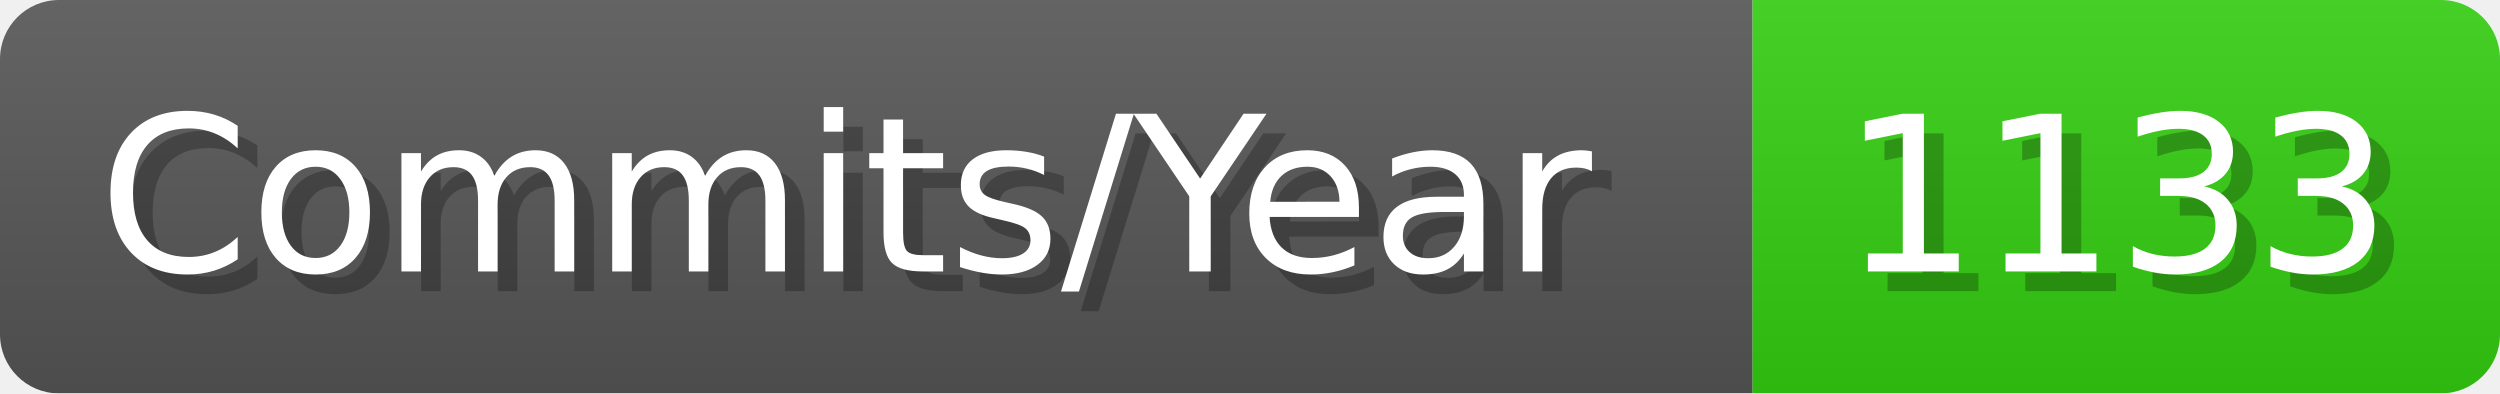
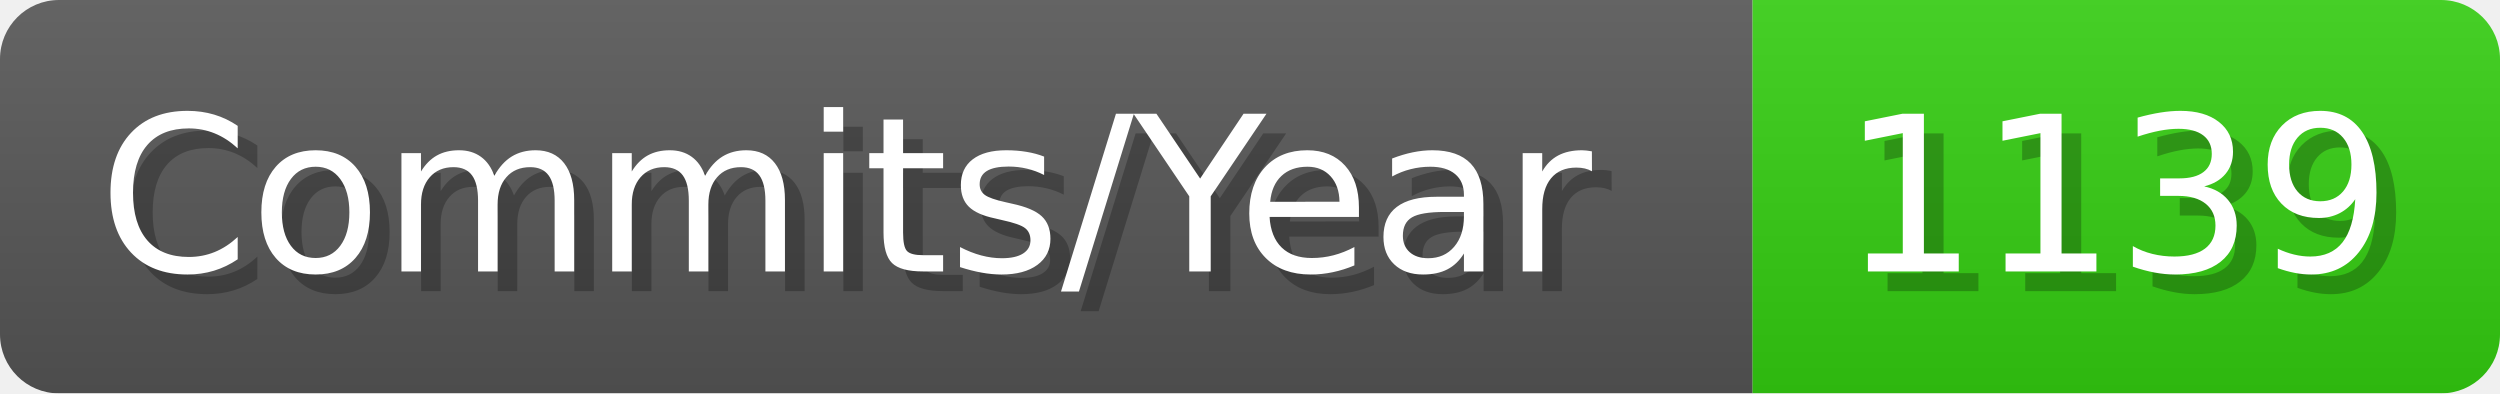
- <svg xmlns="http://www.w3.org/2000/svg" width="127.1" height="20" viewBox="0 0 1271 200" role="img" aria-label="Commits/Year: 1133">
+ <svg xmlns="http://www.w3.org/2000/svg" width="127.1" height="20" viewBox="0 0 1271 200" role="img" aria-label="Commits/Year: 1139">
  <linearGradient id="aUPdi" x2="0" y2="100%">
    <stop offset="0" stop-opacity=".1" stop-color="#EEE" />
    <stop offset="1" stop-opacity=".1" />
  </linearGradient>
  <mask id="WfAiQ">
    <rect width="1271" height="200" rx="30" fill="#FFF" />
  </mask>
  <g mask="url(#WfAiQ)">
    <rect width="891" height="200" fill="#555" />
    <rect width="380" height="200" fill="#3C1" x="891" />
    <rect width="1271" height="200" fill="url(#aUPdi)" />
  </g>
  <g aria-hidden="true" fill="#fff" text-anchor="start" font-family="Verdana,DejaVu Sans,sans-serif" font-size="110">
    <text x="60" y="148" textLength="791" fill="#000" opacity="0.25">Commits/Year</text>
    <text x="50" y="138" textLength="791">Commits/Year</text>
-     <text x="946" y="148" textLength="280" fill="#000" opacity="0.25">1133</text>
-     <text x="936" y="138" textLength="280">1133</text>
+     <text x="946" y="148" textLength="280" fill="#000" opacity="0.25">1139</text>
+     <text x="936" y="138" textLength="280">1139</text>
  </g>
</svg>
